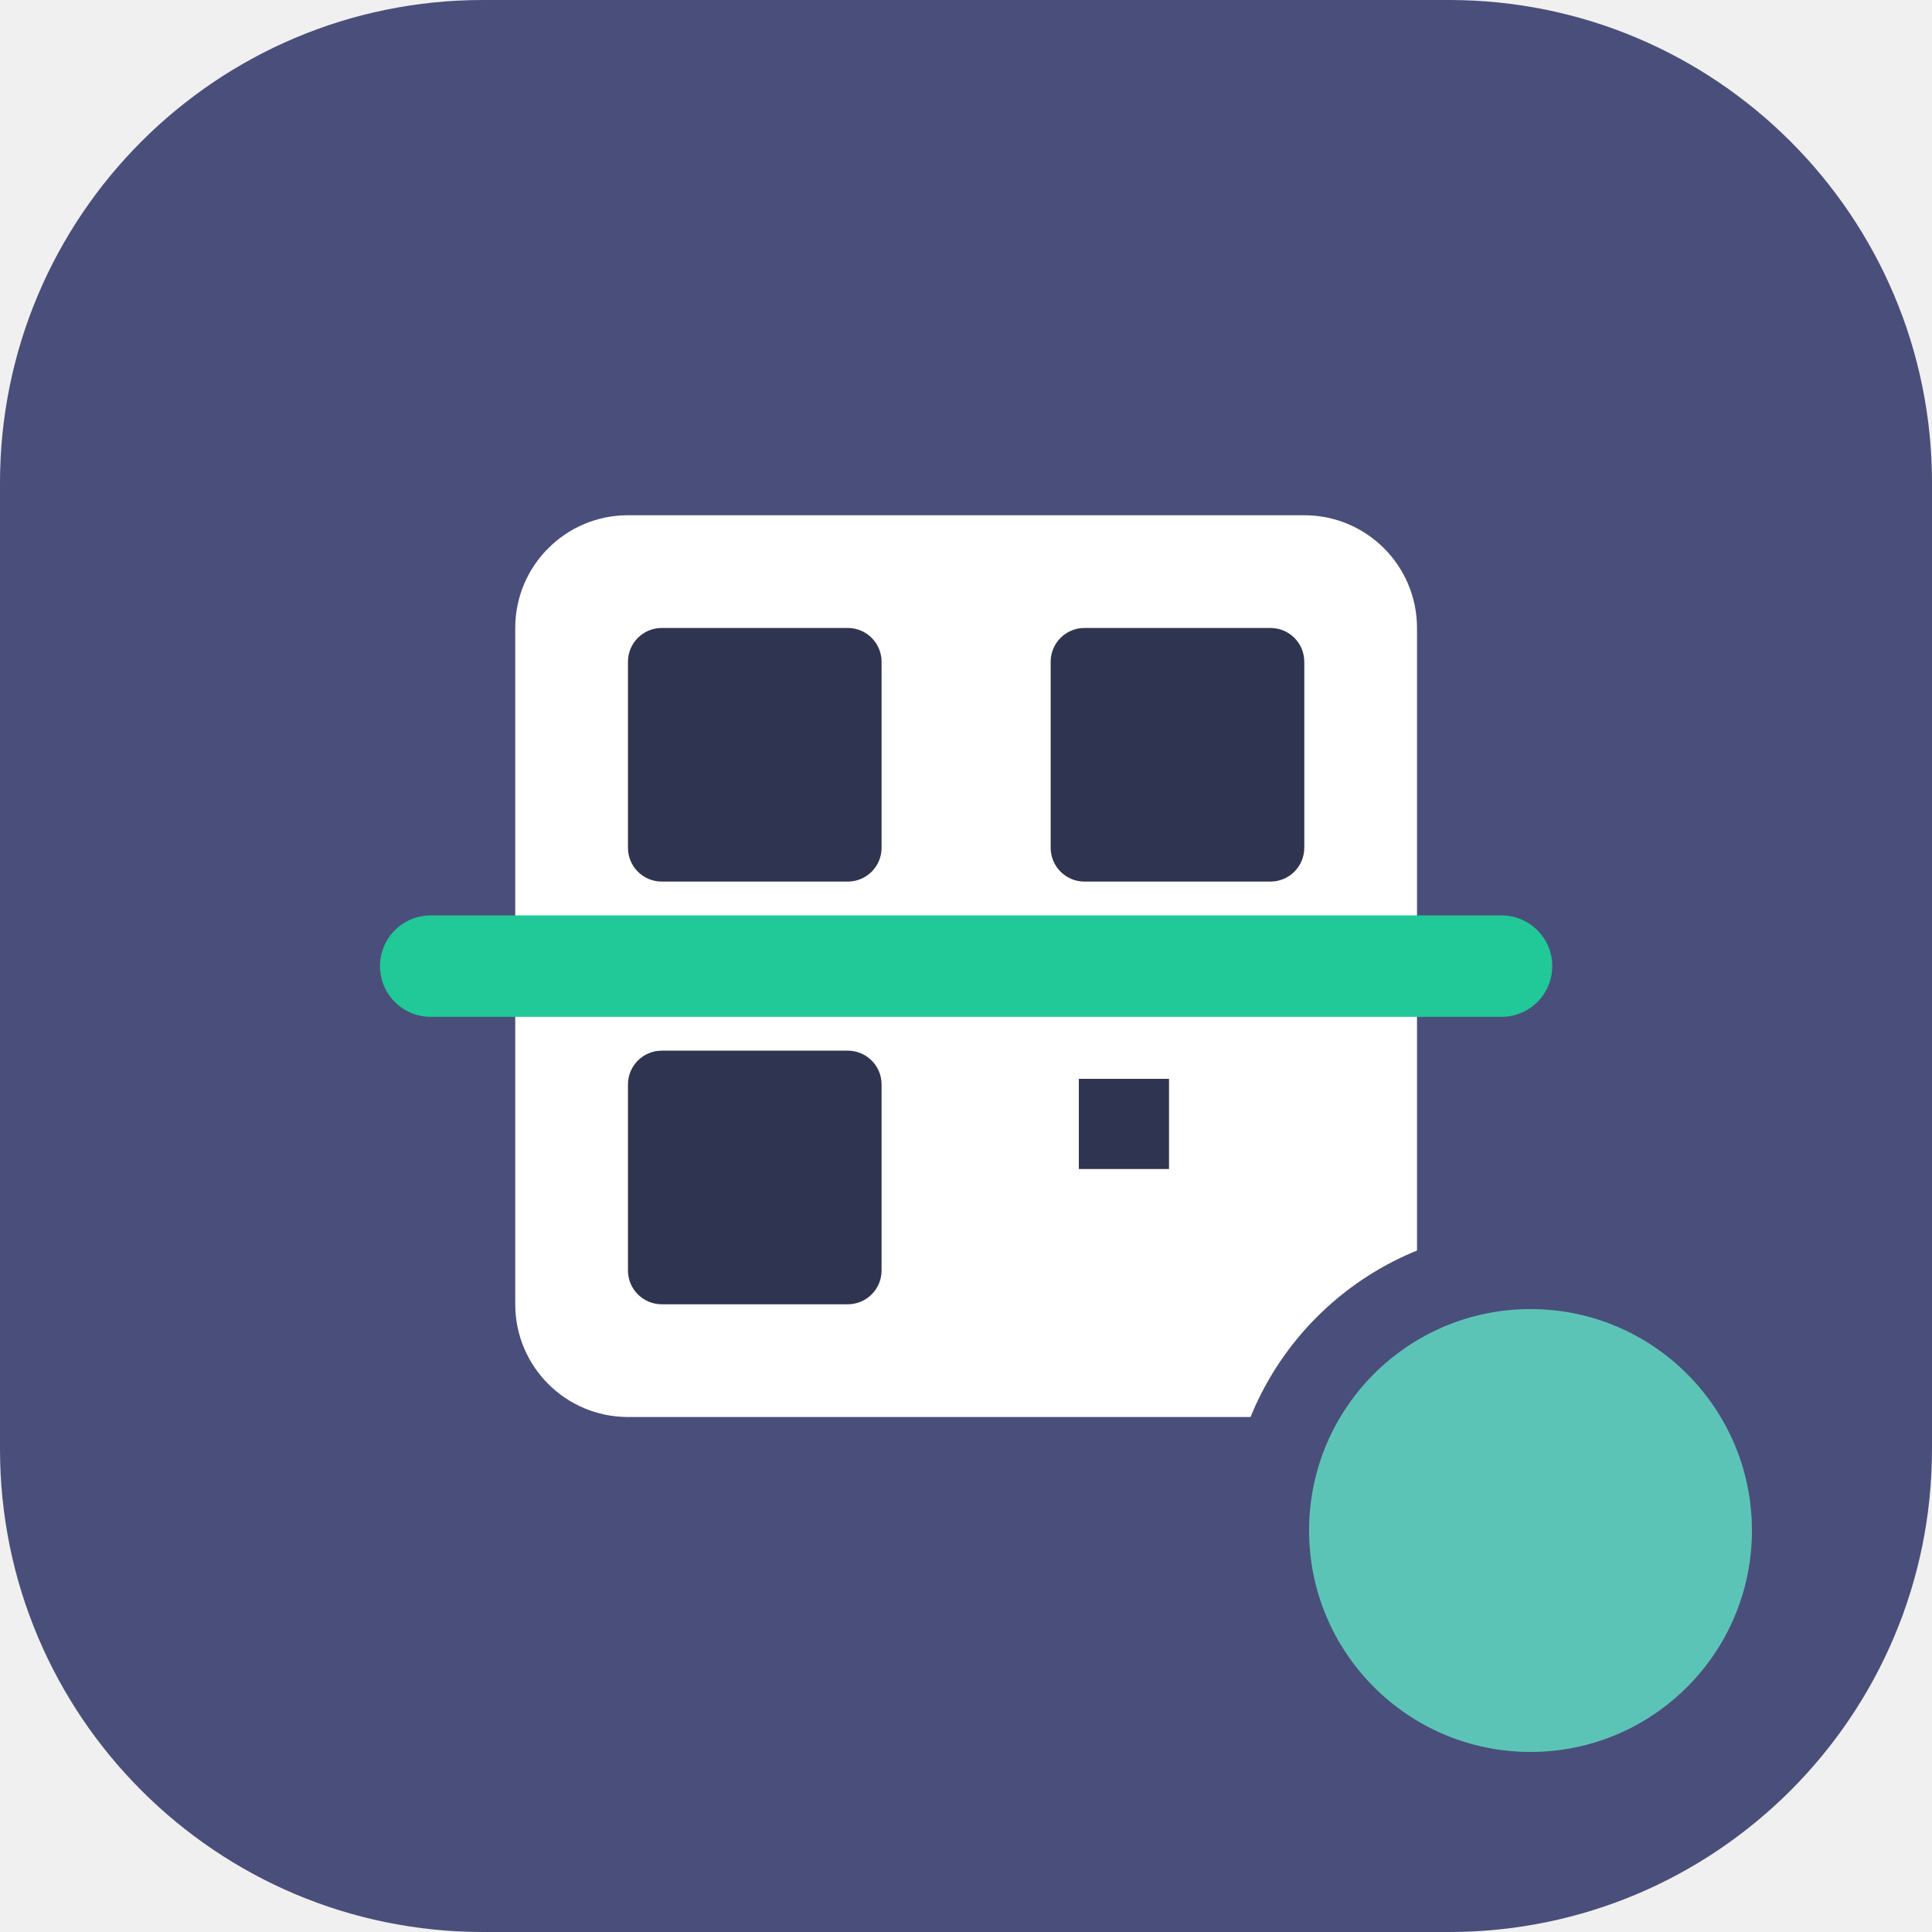
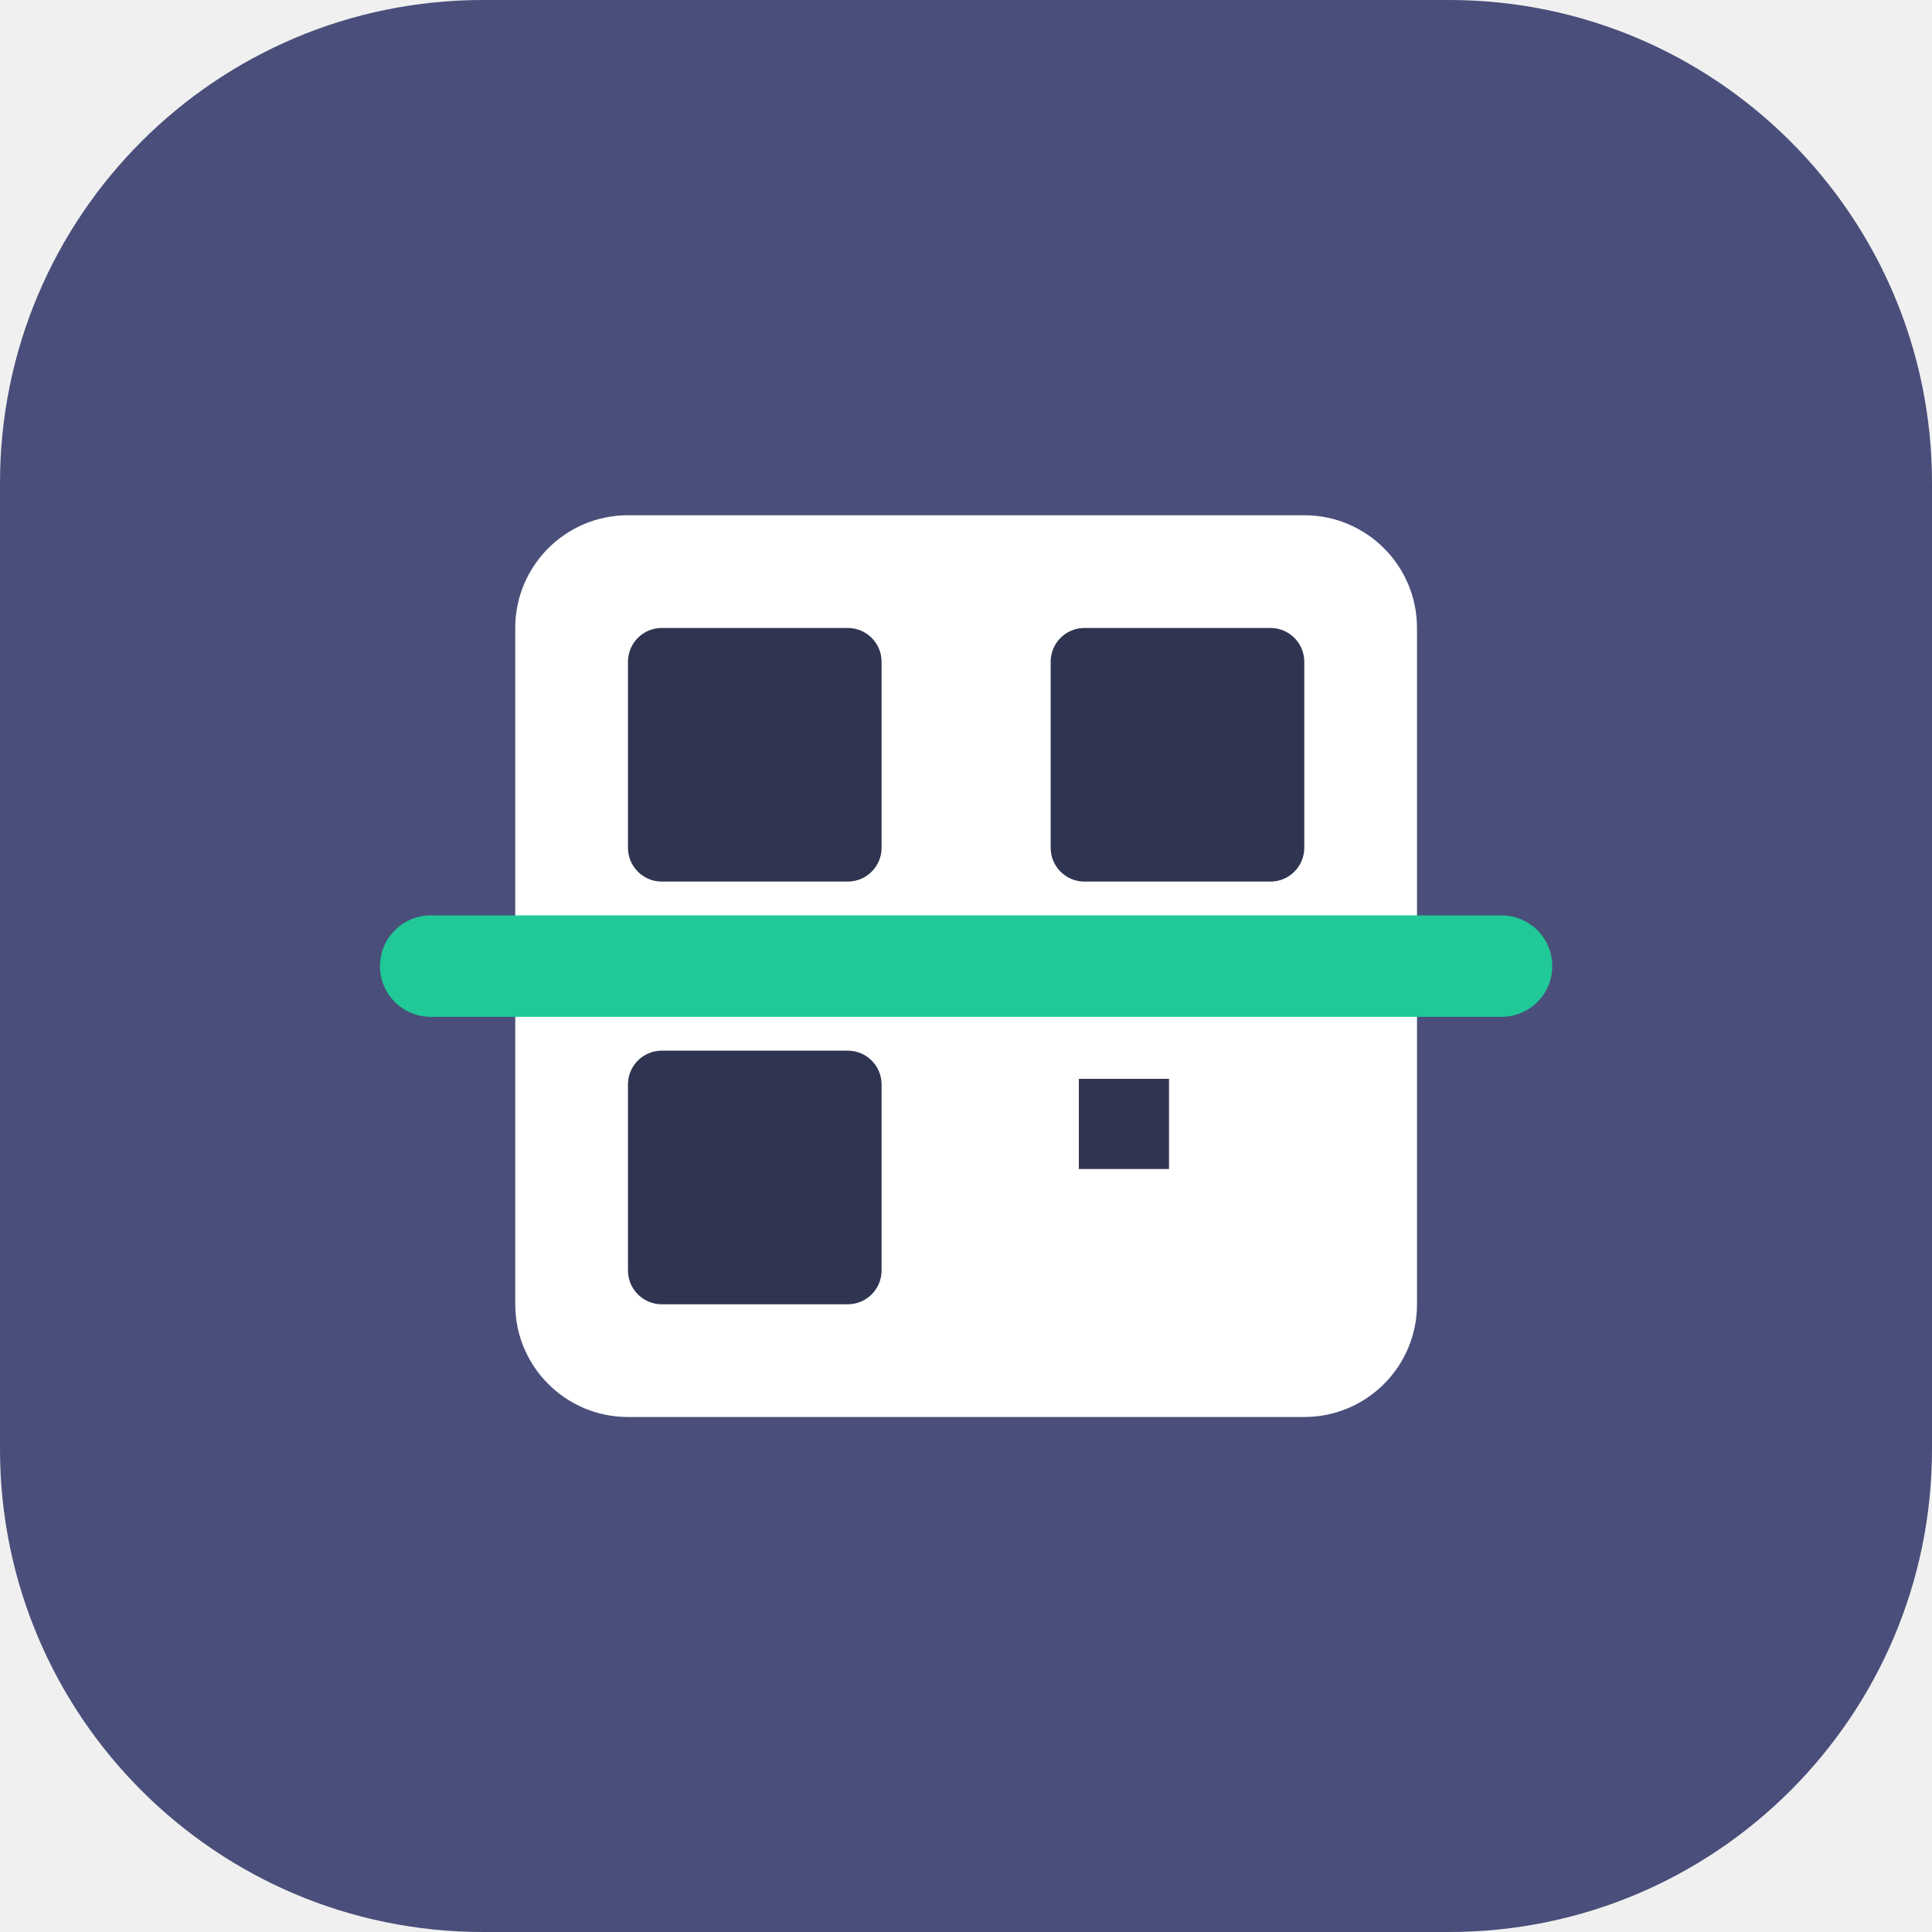
<svg xmlns="http://www.w3.org/2000/svg" viewBox="0 0 64 64">
  <rect width="64" height="64" rx="16" fill="#4a4e7a" />
  <g transform="translate(9.6 9.6) scale(1.867)">
    <rect x="4" y="4" width="16" height="16" rx="2" fill="#ffffff" />
    <g fill="#2f3550">
      <rect x="6" y="6" width="4.5" height="4.5" rx=".6" />
      <rect x="13.5" y="6" width="4.5" height="4.5" rx=".6" />
      <rect x="6" y="13.5" width="4.5" height="4.5" rx=".6" />
      <rect x="14" y="14" width="1.6" height="1.6" />
    </g>
    <path d="M2.5 12h19" fill="none" stroke="#20c997" stroke-width="1.8" stroke-linecap="round" stroke-linejoin="round" />
  </g>
-   <circle cx="50.7" cy="50.7" r="8.67" fill="#5cc4b6" stroke="#4a4e7a" stroke-width="2.67" />
</svg>
